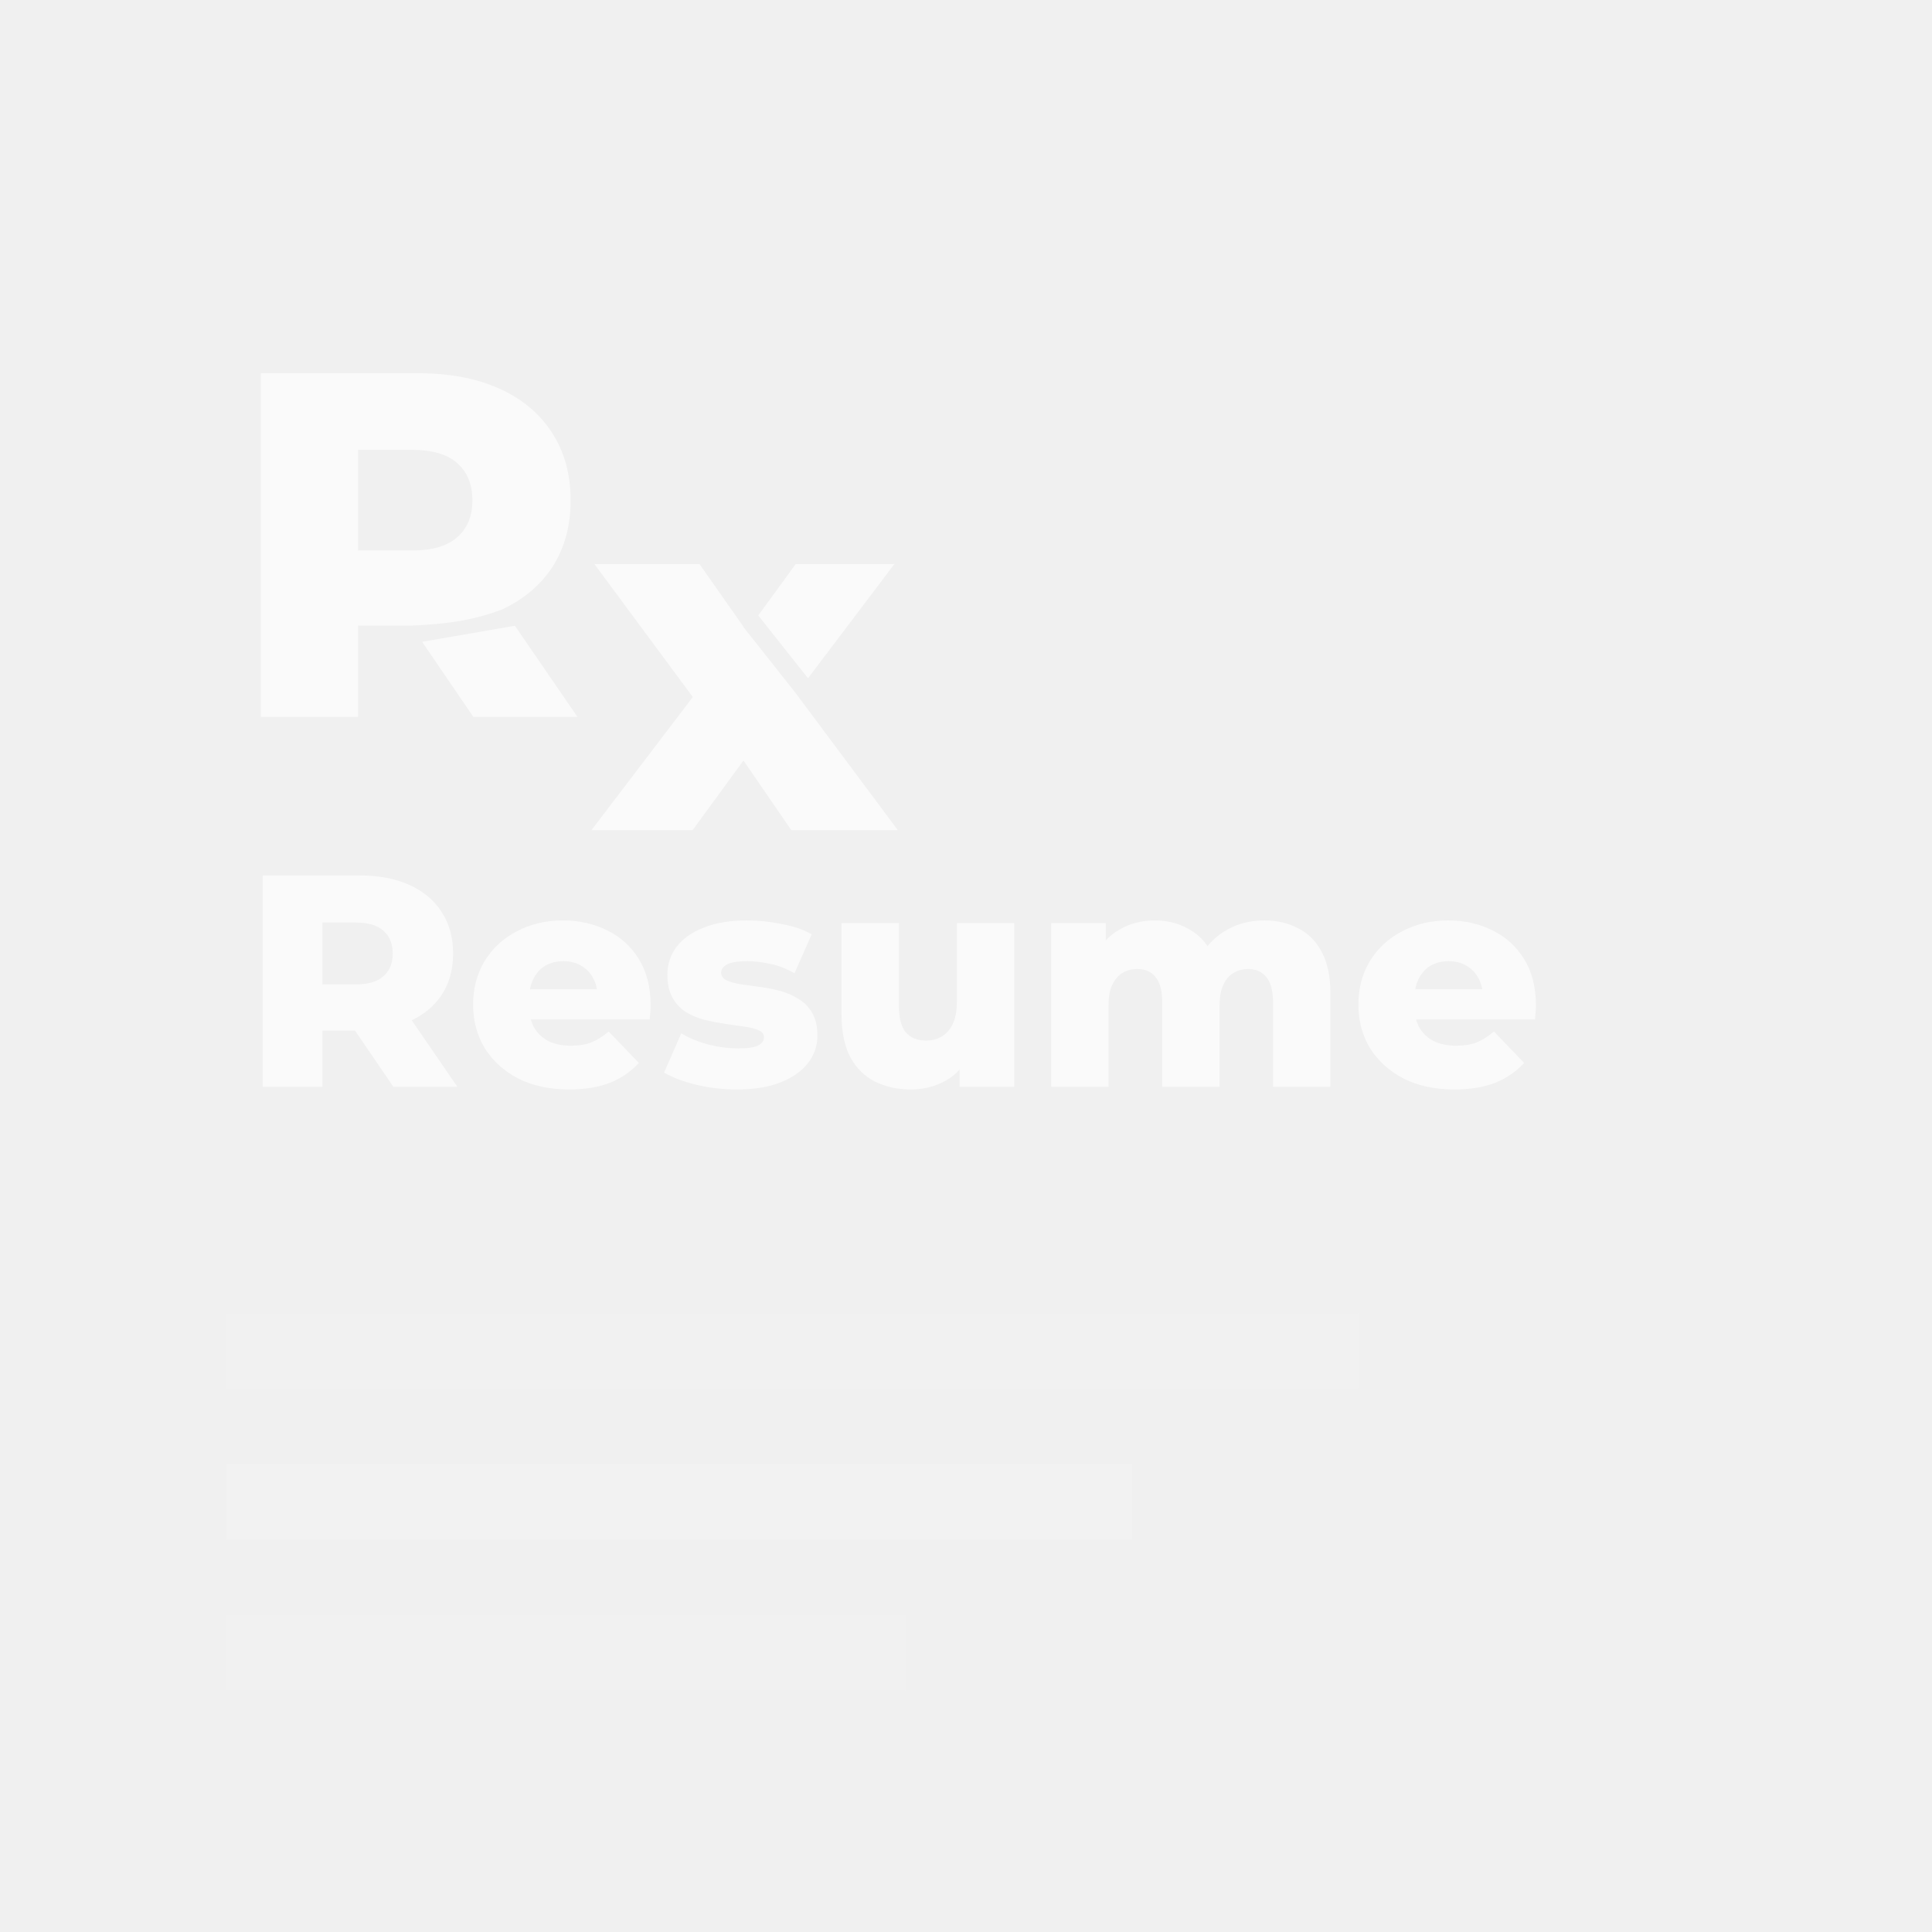
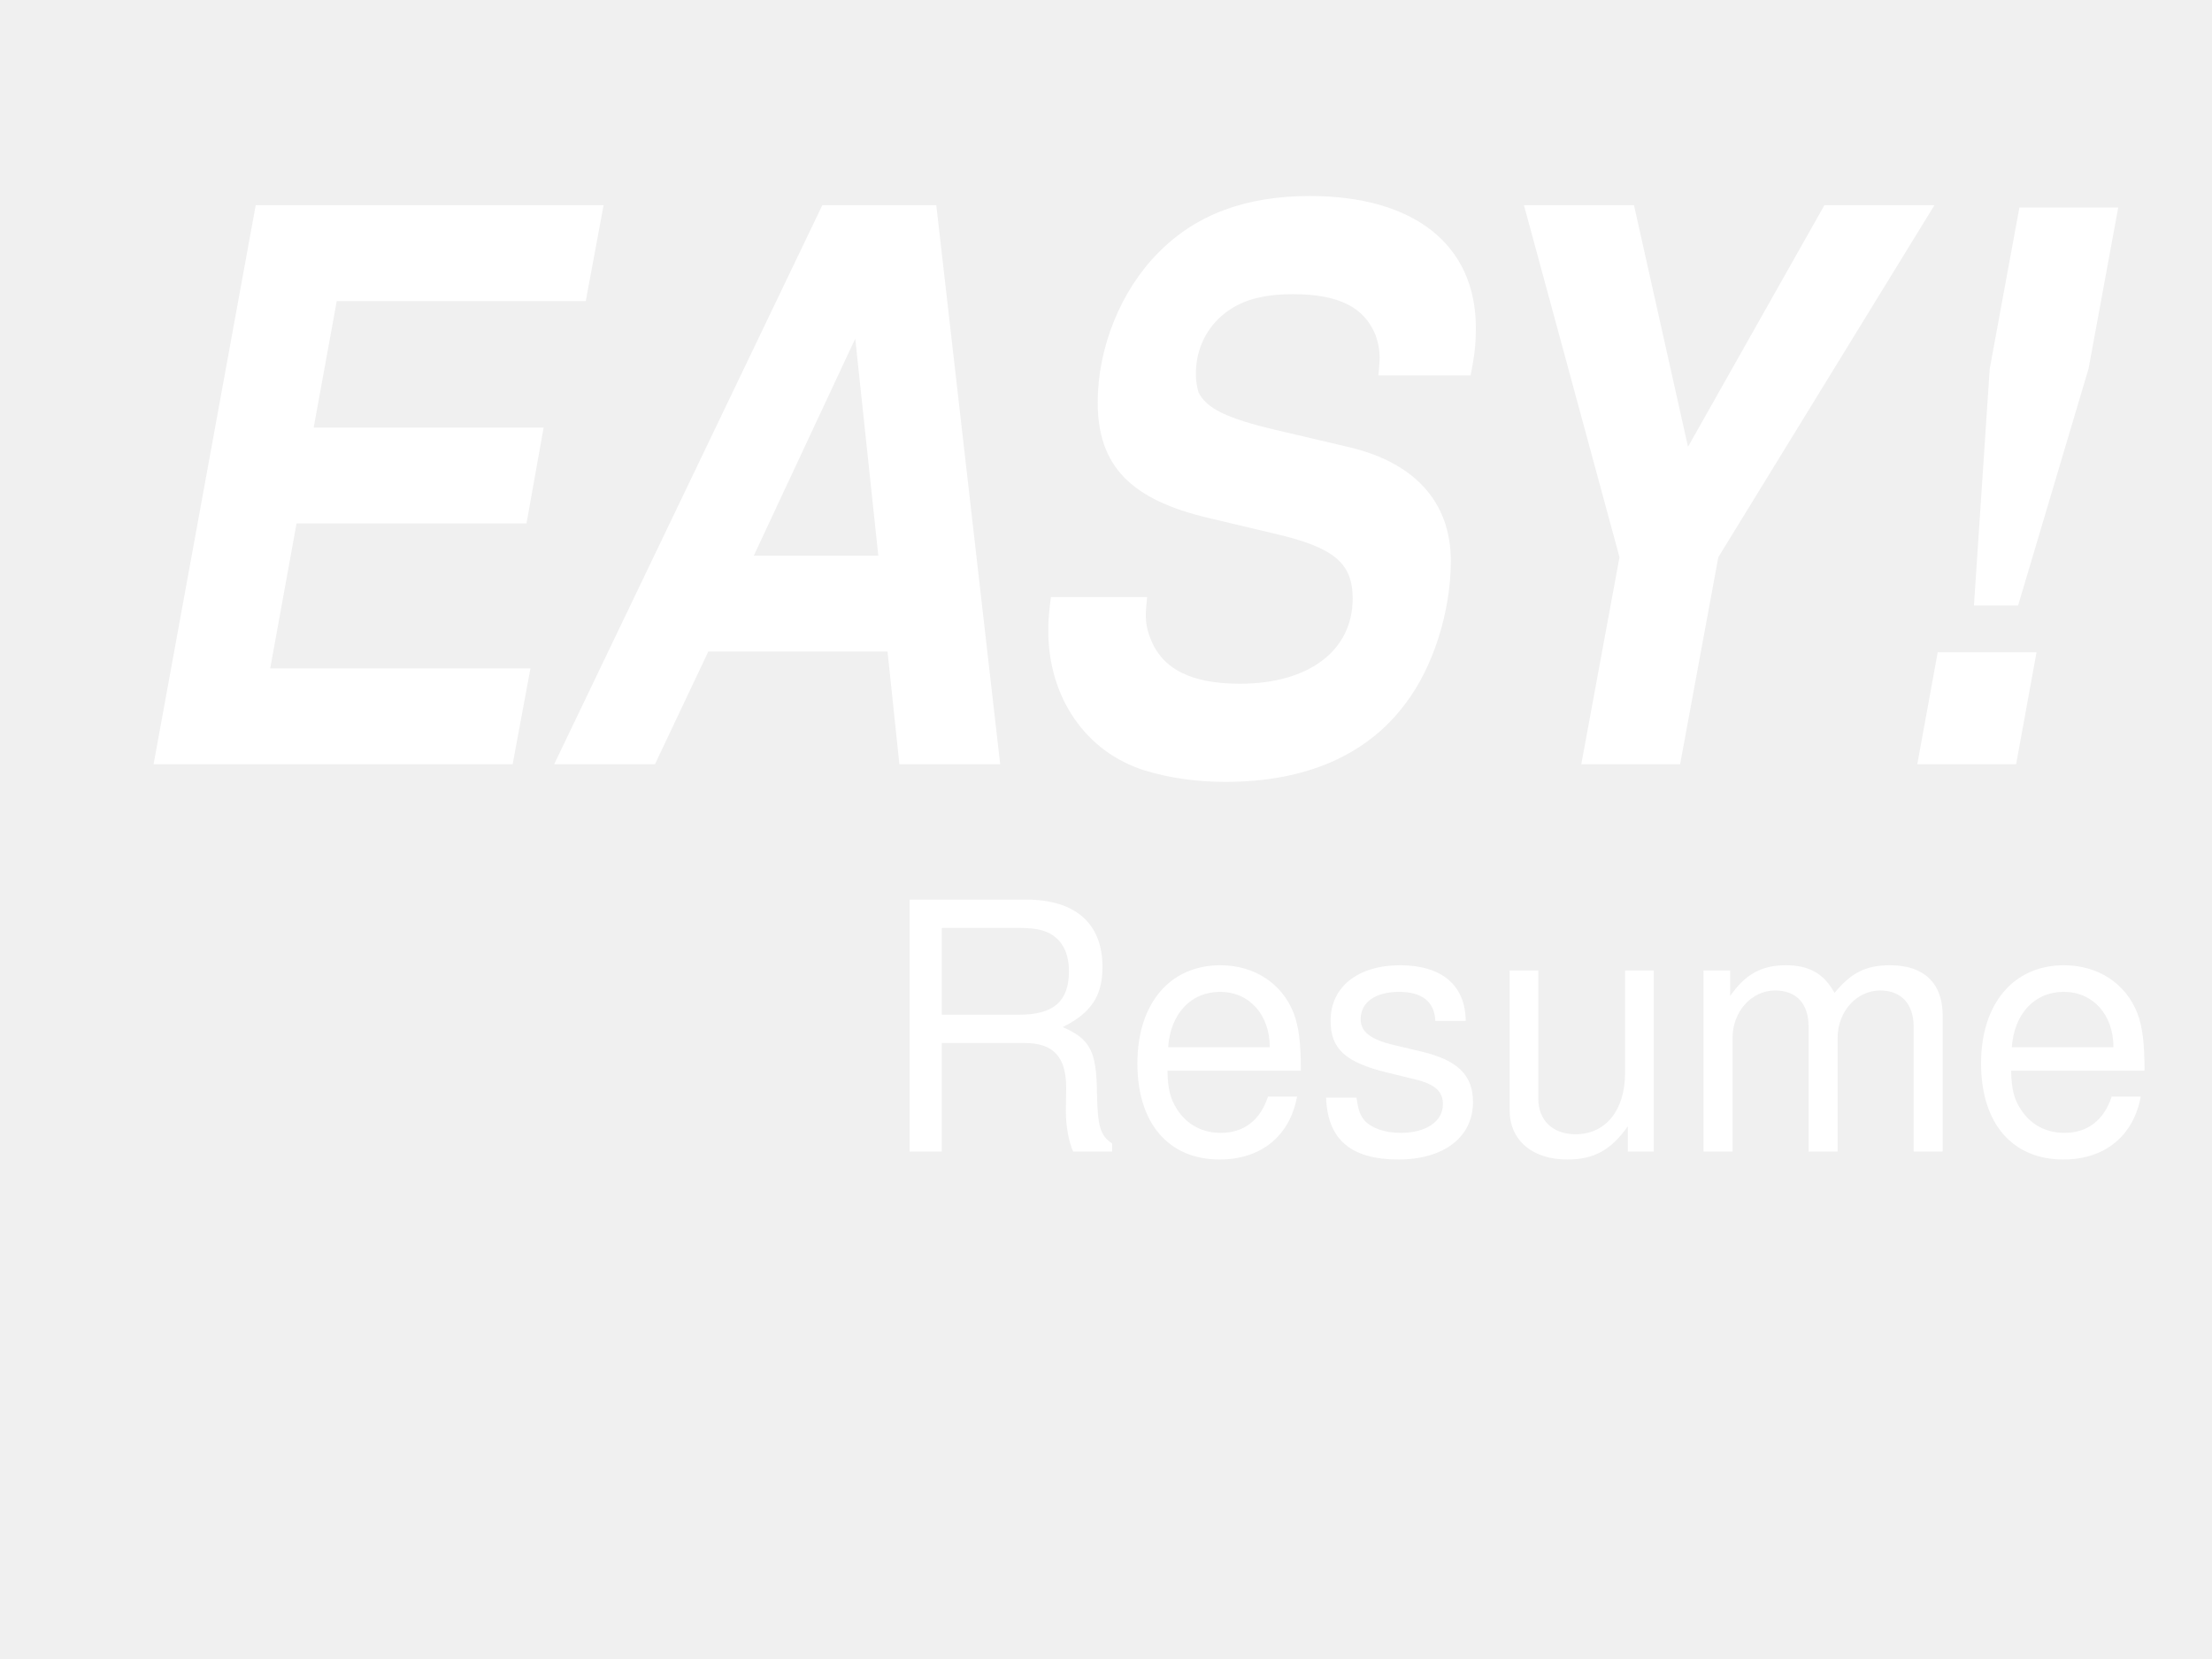
- <svg xmlns="http://www.w3.org/2000/svg" width="512" height="512" viewBox="0 0 512 512" fill="none">
-   <path fill-rule="evenodd" clip-rule="evenodd" d="M183.603 184.722L156.74 220H183.545L197.032 201.54L209.701 220H237.938L211.008 183.874L211.014 183.866L210.81 183.608L205.927 177.44L197.895 167.292L197.882 167.31L197.669 167.007L196.926 166.068L196.98 166.025L185.367 149.472H157.52L183.603 184.722ZM200.951 163.096L214.129 179.747L237.027 149.472H210.872L200.951 163.096Z" fill="#FAFAFA" />
-   <path fill-rule="evenodd" clip-rule="evenodd" d="M69.109 98.912V190H94.874V165.797H108.938L108.938 165.797C108.943 165.797 108.948 165.797 108.953 165.797C118.377 165.381 125.285 164.448 133.094 161.494C133.195 161.455 133.296 161.417 133.397 161.378L133.382 161.356C138.893 158.705 143.19 155.066 146.273 150.442C149.569 145.41 151.218 139.468 151.218 132.615C151.218 125.675 149.569 119.689 146.273 114.658C142.976 109.539 138.292 105.636 132.219 102.946C126.234 100.257 119.077 98.912 110.749 98.912H69.109ZM136.456 165.836L111.867 170.09L125.453 190H153.039L136.456 165.836ZM94.874 145.888H109.187C114.566 145.888 118.556 144.716 121.159 142.374C123.848 140.032 125.193 136.779 125.193 132.615C125.193 128.364 123.848 125.068 121.159 122.725C118.556 120.383 114.566 119.212 109.187 119.212H94.874V145.888Z" fill="#FAFAFA" />
-   <path d="M69.6 288V232H95.2C100.32 232 104.72 232.827 108.4 234.48C112.133 236.133 115.013 238.533 117.04 241.68C119.067 244.773 120.08 248.453 120.08 252.72C120.08 256.933 119.067 260.587 117.04 263.68C115.013 266.72 112.133 269.067 108.4 270.72C104.72 272.32 100.32 273.12 95.2 273.12H78.4L85.44 266.48V288H69.6ZM104.24 288L90.32 267.6H107.2L121.2 288H104.24ZM85.44 268.16L78.4 260.88H94.24C97.547 260.88 100 260.16 101.6 258.72C103.253 257.28 104.08 255.28 104.08 252.72C104.08 250.107 103.253 248.08 101.6 246.64C100 245.2 97.547 244.48 94.24 244.48H78.4L85.44 237.2V268.16ZM150.819 288.72C145.699 288.72 141.219 287.76 137.379 285.84C133.592 283.867 130.632 281.2 128.499 277.84C126.419 274.427 125.379 270.56 125.379 266.24C125.379 261.92 126.392 258.08 128.419 254.72C130.499 251.307 133.352 248.667 136.979 246.8C140.605 244.88 144.685 243.92 149.219 243.92C153.485 243.92 157.379 244.8 160.899 246.56C164.419 248.267 167.219 250.8 169.299 254.16C171.379 257.52 172.419 261.6 172.419 266.4C172.419 266.933 172.392 267.547 172.339 268.24C172.285 268.933 172.232 269.573 172.179 270.16H137.859V262.16H164.099L158.339 264.4C158.392 262.427 158.019 260.72 157.219 259.28C156.472 257.84 155.405 256.72 154.019 255.92C152.685 255.12 151.112 254.72 149.299 254.72C147.485 254.72 145.885 255.12 144.499 255.92C143.165 256.72 142.125 257.867 141.379 259.36C140.632 260.8 140.259 262.507 140.259 264.48V266.8C140.259 268.933 140.685 270.773 141.539 272.32C142.445 273.867 143.725 275.067 145.379 275.92C147.032 276.72 149.005 277.12 151.299 277.12C153.432 277.12 155.245 276.827 156.739 276.24C158.285 275.6 159.805 274.64 161.299 273.36L169.299 281.68C167.219 283.973 164.659 285.733 161.619 286.96C158.579 288.133 154.979 288.72 150.819 288.72ZM195.187 288.72C191.507 288.72 187.907 288.293 184.387 287.44C180.92 286.587 178.12 285.52 175.987 284.24L180.547 273.84C182.574 275.067 184.947 276.053 187.667 276.8C190.387 277.493 193.054 277.84 195.667 277.84C198.227 277.84 199.987 277.573 200.947 277.04C201.96 276.507 202.467 275.787 202.467 274.88C202.467 274.027 201.987 273.413 201.027 273.04C200.12 272.613 198.894 272.293 197.347 272.08C195.854 271.867 194.2 271.627 192.387 271.36C190.574 271.093 188.734 270.747 186.867 270.32C185.054 269.84 183.374 269.147 181.827 268.24C180.334 267.28 179.134 266 178.227 264.4C177.32 262.8 176.867 260.773 176.867 258.32C176.867 255.547 177.667 253.093 179.267 250.96C180.92 248.773 183.32 247.067 186.467 245.84C189.614 244.56 193.454 243.92 197.987 243.92C201.027 243.92 204.094 244.24 207.187 244.88C210.334 245.467 212.974 246.373 215.107 247.6L210.547 257.92C208.414 256.693 206.28 255.867 204.147 255.44C202.014 254.96 199.987 254.72 198.067 254.72C195.507 254.72 193.694 255.013 192.627 255.6C191.614 256.187 191.107 256.907 191.107 257.76C191.107 258.613 191.56 259.28 192.467 259.76C193.374 260.187 194.574 260.533 196.067 260.8C197.614 261.013 199.294 261.253 201.107 261.52C202.92 261.733 204.734 262.08 206.547 262.56C208.414 263.04 210.094 263.76 211.587 264.72C213.134 265.627 214.36 266.88 215.267 268.48C216.174 270.027 216.627 272.027 216.627 274.48C216.627 277.147 215.8 279.547 214.147 281.68C212.547 283.813 210.147 285.52 206.947 286.8C203.8 288.08 199.88 288.72 195.187 288.72ZM241.417 288.72C237.897 288.72 234.724 288.027 231.897 286.64C229.124 285.253 226.937 283.093 225.337 280.16C223.79 277.173 223.017 273.413 223.017 268.88V244.64H238.217V266.4C238.217 269.76 238.83 272.16 240.057 273.6C241.337 275.04 243.124 275.76 245.417 275.76C246.91 275.76 248.27 275.413 249.497 274.72C250.724 274.027 251.71 272.933 252.457 271.44C253.204 269.893 253.577 267.92 253.577 265.52V244.64H268.777V288H254.297V275.76L257.097 279.2C255.604 282.4 253.444 284.8 250.617 286.4C247.79 287.947 244.724 288.72 241.417 288.72ZM335.048 243.92C338.408 243.92 341.394 244.613 344.008 246C346.674 247.333 348.754 249.413 350.248 252.24C351.794 255.067 352.568 258.72 352.568 263.2V288H337.368V265.68C337.368 262.587 336.781 260.347 335.608 258.96C334.434 257.52 332.834 256.8 330.808 256.8C329.368 256.8 328.061 257.147 326.888 257.84C325.714 258.533 324.808 259.6 324.168 261.04C323.528 262.427 323.208 264.24 323.208 266.48V288H308.008V265.68C308.008 262.587 307.421 260.347 306.248 258.96C305.128 257.52 303.528 256.8 301.448 256.8C299.954 256.8 298.621 257.147 297.448 257.84C296.328 258.533 295.421 259.6 294.728 261.04C294.088 262.427 293.768 264.24 293.768 266.48V288H278.568V244.64H293.048V256.72L290.168 253.28C291.768 250.187 293.954 247.867 296.728 246.32C299.501 244.72 302.594 243.92 306.008 243.92C309.901 243.92 313.314 244.933 316.248 246.96C319.234 248.933 321.234 252.027 322.248 256.24L317.288 255.2C318.834 251.68 321.154 248.933 324.248 246.96C327.394 244.933 330.994 243.92 335.048 243.92ZM385.428 288.72C380.308 288.72 375.828 287.76 371.988 285.84C368.201 283.867 365.241 281.2 363.108 277.84C361.028 274.427 359.988 270.56 359.988 266.24C359.988 261.92 361.001 258.08 363.028 254.72C365.108 251.307 367.961 248.667 371.588 246.8C375.215 244.88 379.295 243.92 383.828 243.92C388.095 243.92 391.988 244.8 395.508 246.56C399.028 248.267 401.828 250.8 403.908 254.16C405.988 257.52 407.028 261.6 407.028 266.4C407.028 266.933 407.001 267.547 406.948 268.24C406.895 268.933 406.841 269.573 406.788 270.16H372.468V262.16H398.708L392.948 264.4C393.001 262.427 392.628 260.72 391.828 259.28C391.081 257.84 390.015 256.72 388.628 255.92C387.295 255.12 385.721 254.72 383.908 254.72C382.095 254.72 380.495 255.12 379.108 255.92C377.775 256.72 376.735 257.867 375.988 259.36C375.241 260.8 374.868 262.507 374.868 264.48V266.8C374.868 268.933 375.295 270.773 376.148 272.32C377.055 273.867 378.335 275.067 379.988 275.92C381.641 276.72 383.615 277.12 385.908 277.12C388.041 277.12 389.855 276.827 391.348 276.24C392.895 275.6 394.415 274.64 395.908 273.36L403.908 281.68C401.828 283.973 399.268 285.733 396.228 286.96C393.188 288.133 389.588 288.72 385.428 288.72Z" fill="#FAFAFA" />
-   <line opacity="0.1" x1="60" y1="358" x2="360" y2="358" stroke="#FAFAFA" stroke-width="20" stroke-miterlimit="16" />
-   <line opacity="0.2" x1="60" y1="398" x2="300" y2="398" stroke="#FAFAFA" stroke-width="20" stroke-miterlimit="16" />
-   <line opacity="0.1" x1="60" y1="438" x2="240" y2="438" stroke="#FAFAFA" stroke-width="20" stroke-miterlimit="16" />
+ <svg xmlns="http://www.w3.org/2000/svg" width="1600" height="1200">
+   <g>
+     <rect fill="none" id="canvas_background" height="1202" width="1602" y="-1" x="-1" />
+     <g display="none" overflow="visible" y="0" x="0" height="100%" width="100%" id="canvasGrid">
+       <rect fill="url(#gridpattern)" stroke-width="0" y="0" x="0" height="100%" width="100%" />
+     </g>
+   </g>
+   <g>
+     <text transform="matrix(1.906214,0,0,2.218684,-676.1426,-342.3121) " font-style="italic" font-weight="bold" xml:space="preserve" text-anchor="start" font-family="Helvetica, Arial, sans-serif" font-size="250" id="svg_1" y="403.441" x="393.233" stroke-width="0" fill="#ffffff">EASY!</text>
+     <text xml:space="preserve" text-anchor="start" font-family="Helvetica, Arial, sans-serif" font-size="250" id="svg_2" y="832.943" x="634.705" stroke-width="0" fill="#ffffff">Resume</text>
+   </g>
</svg>
